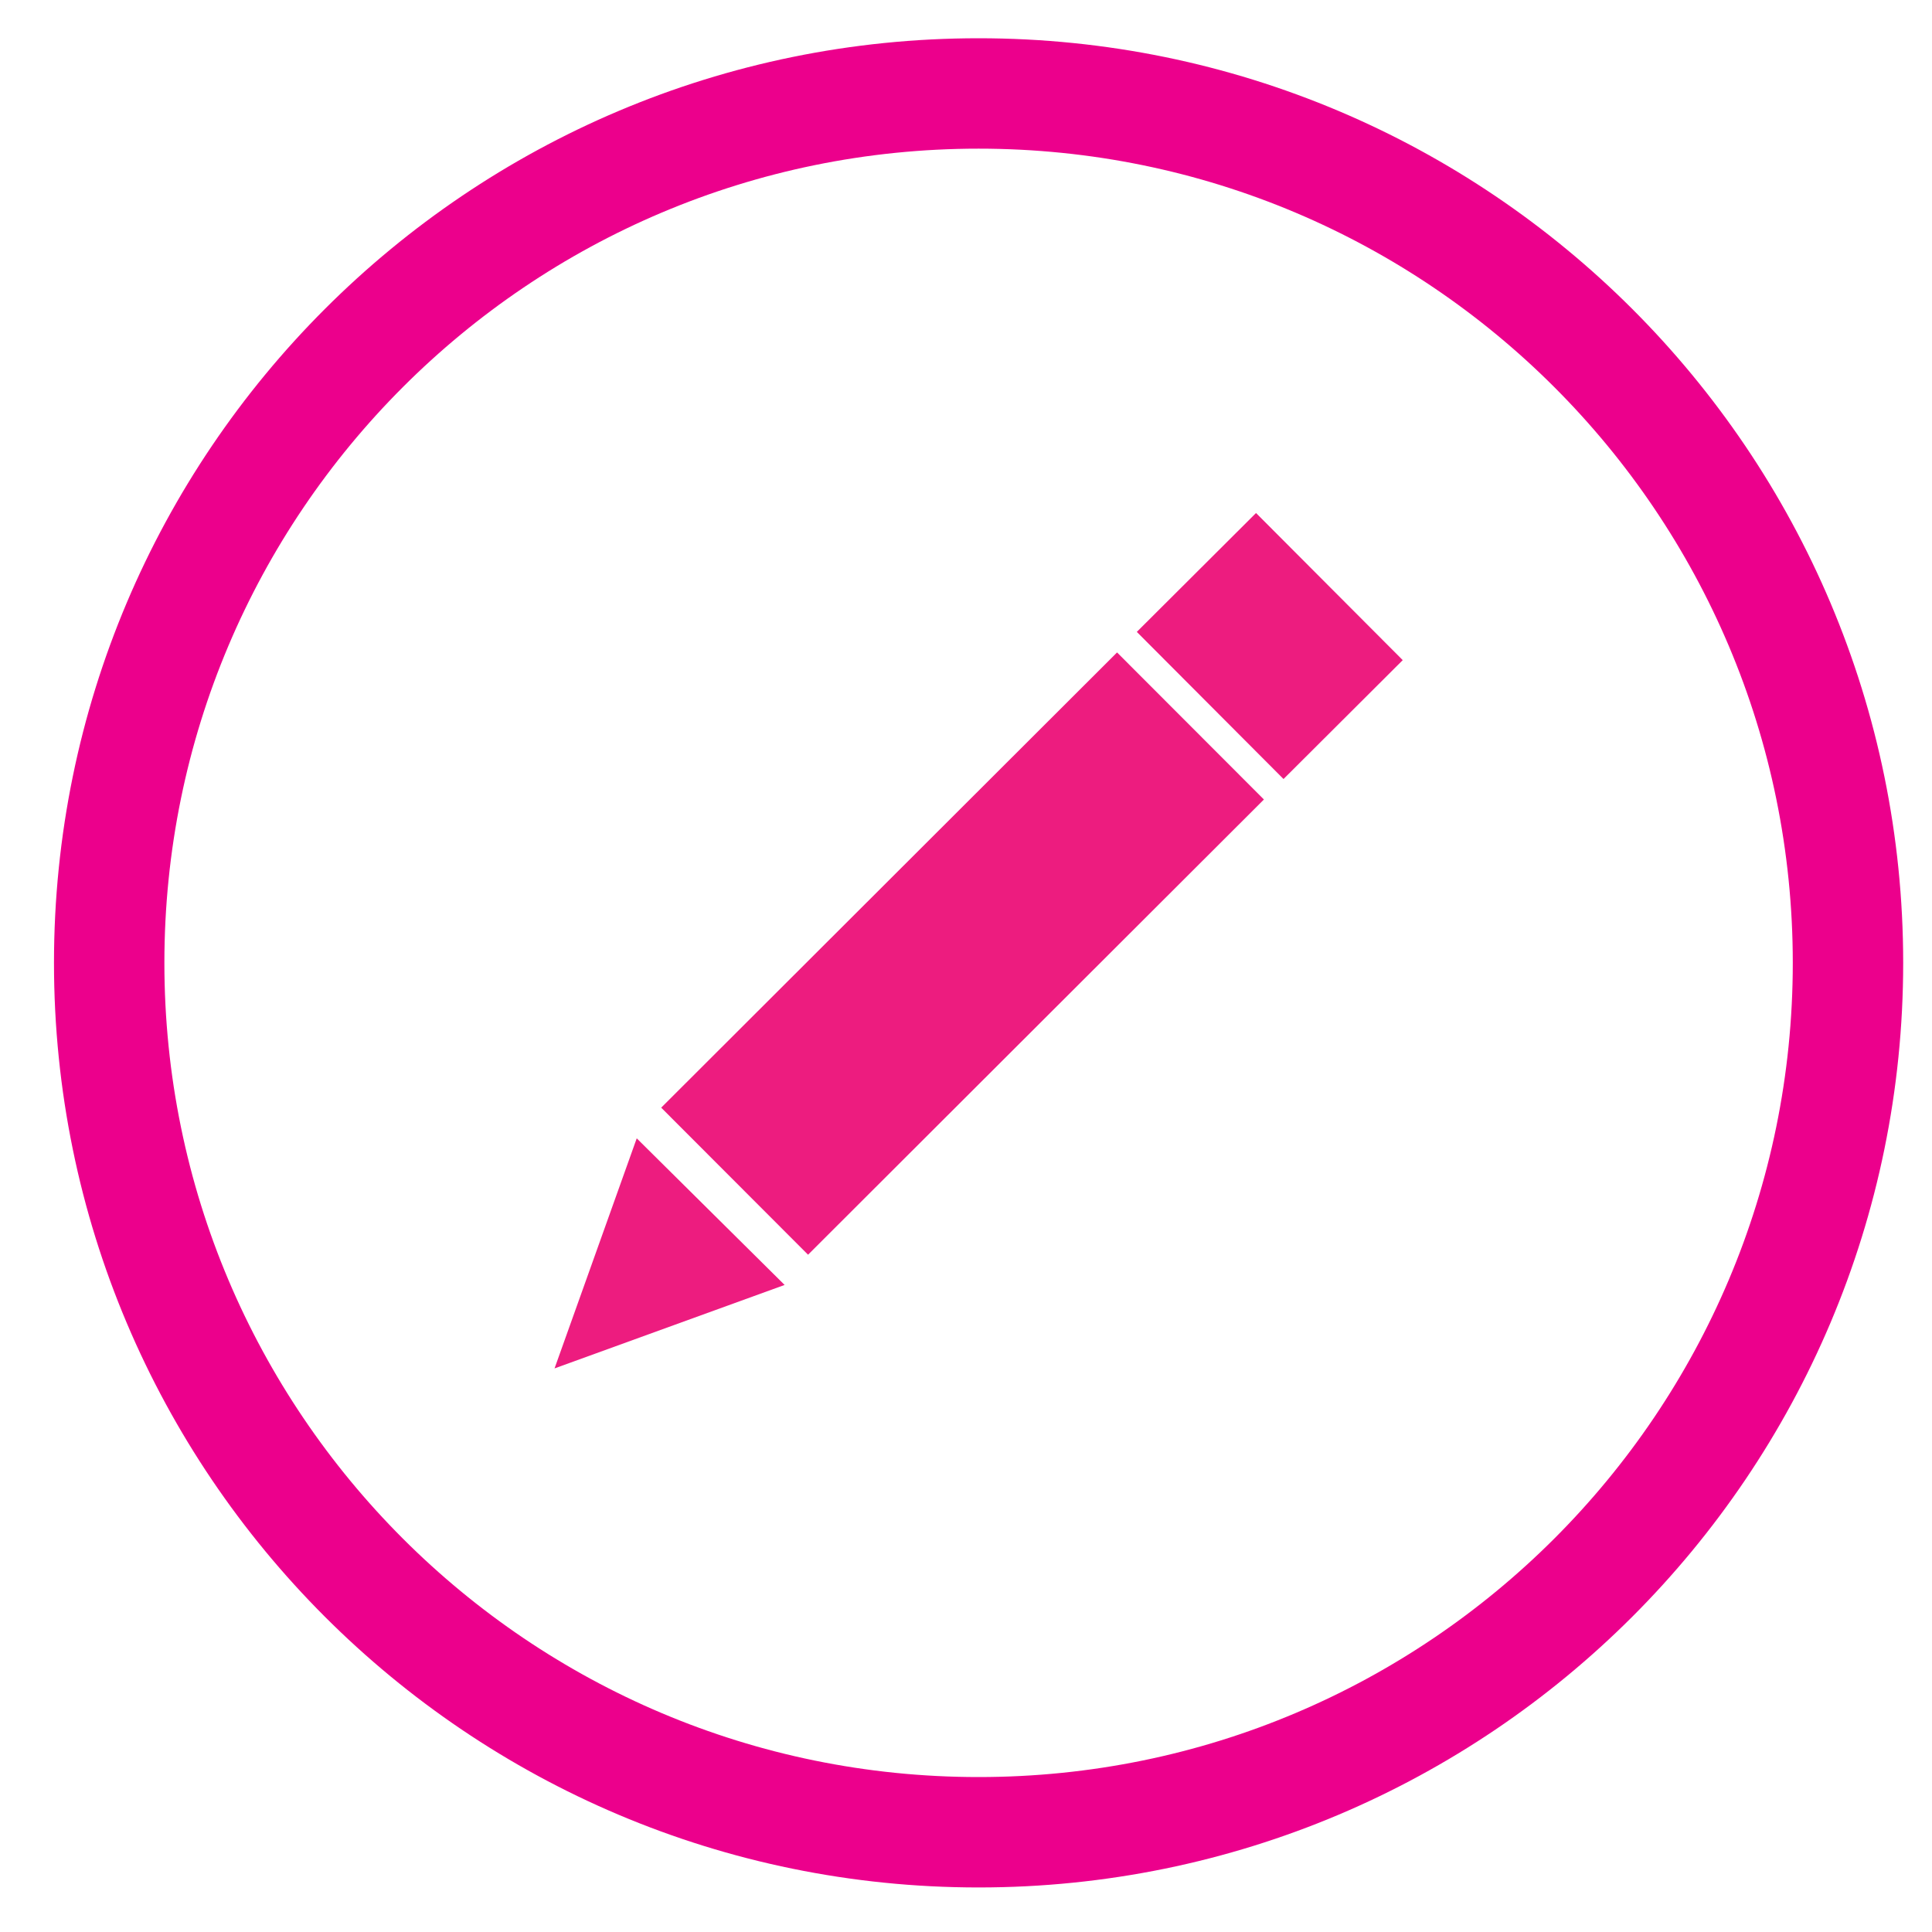
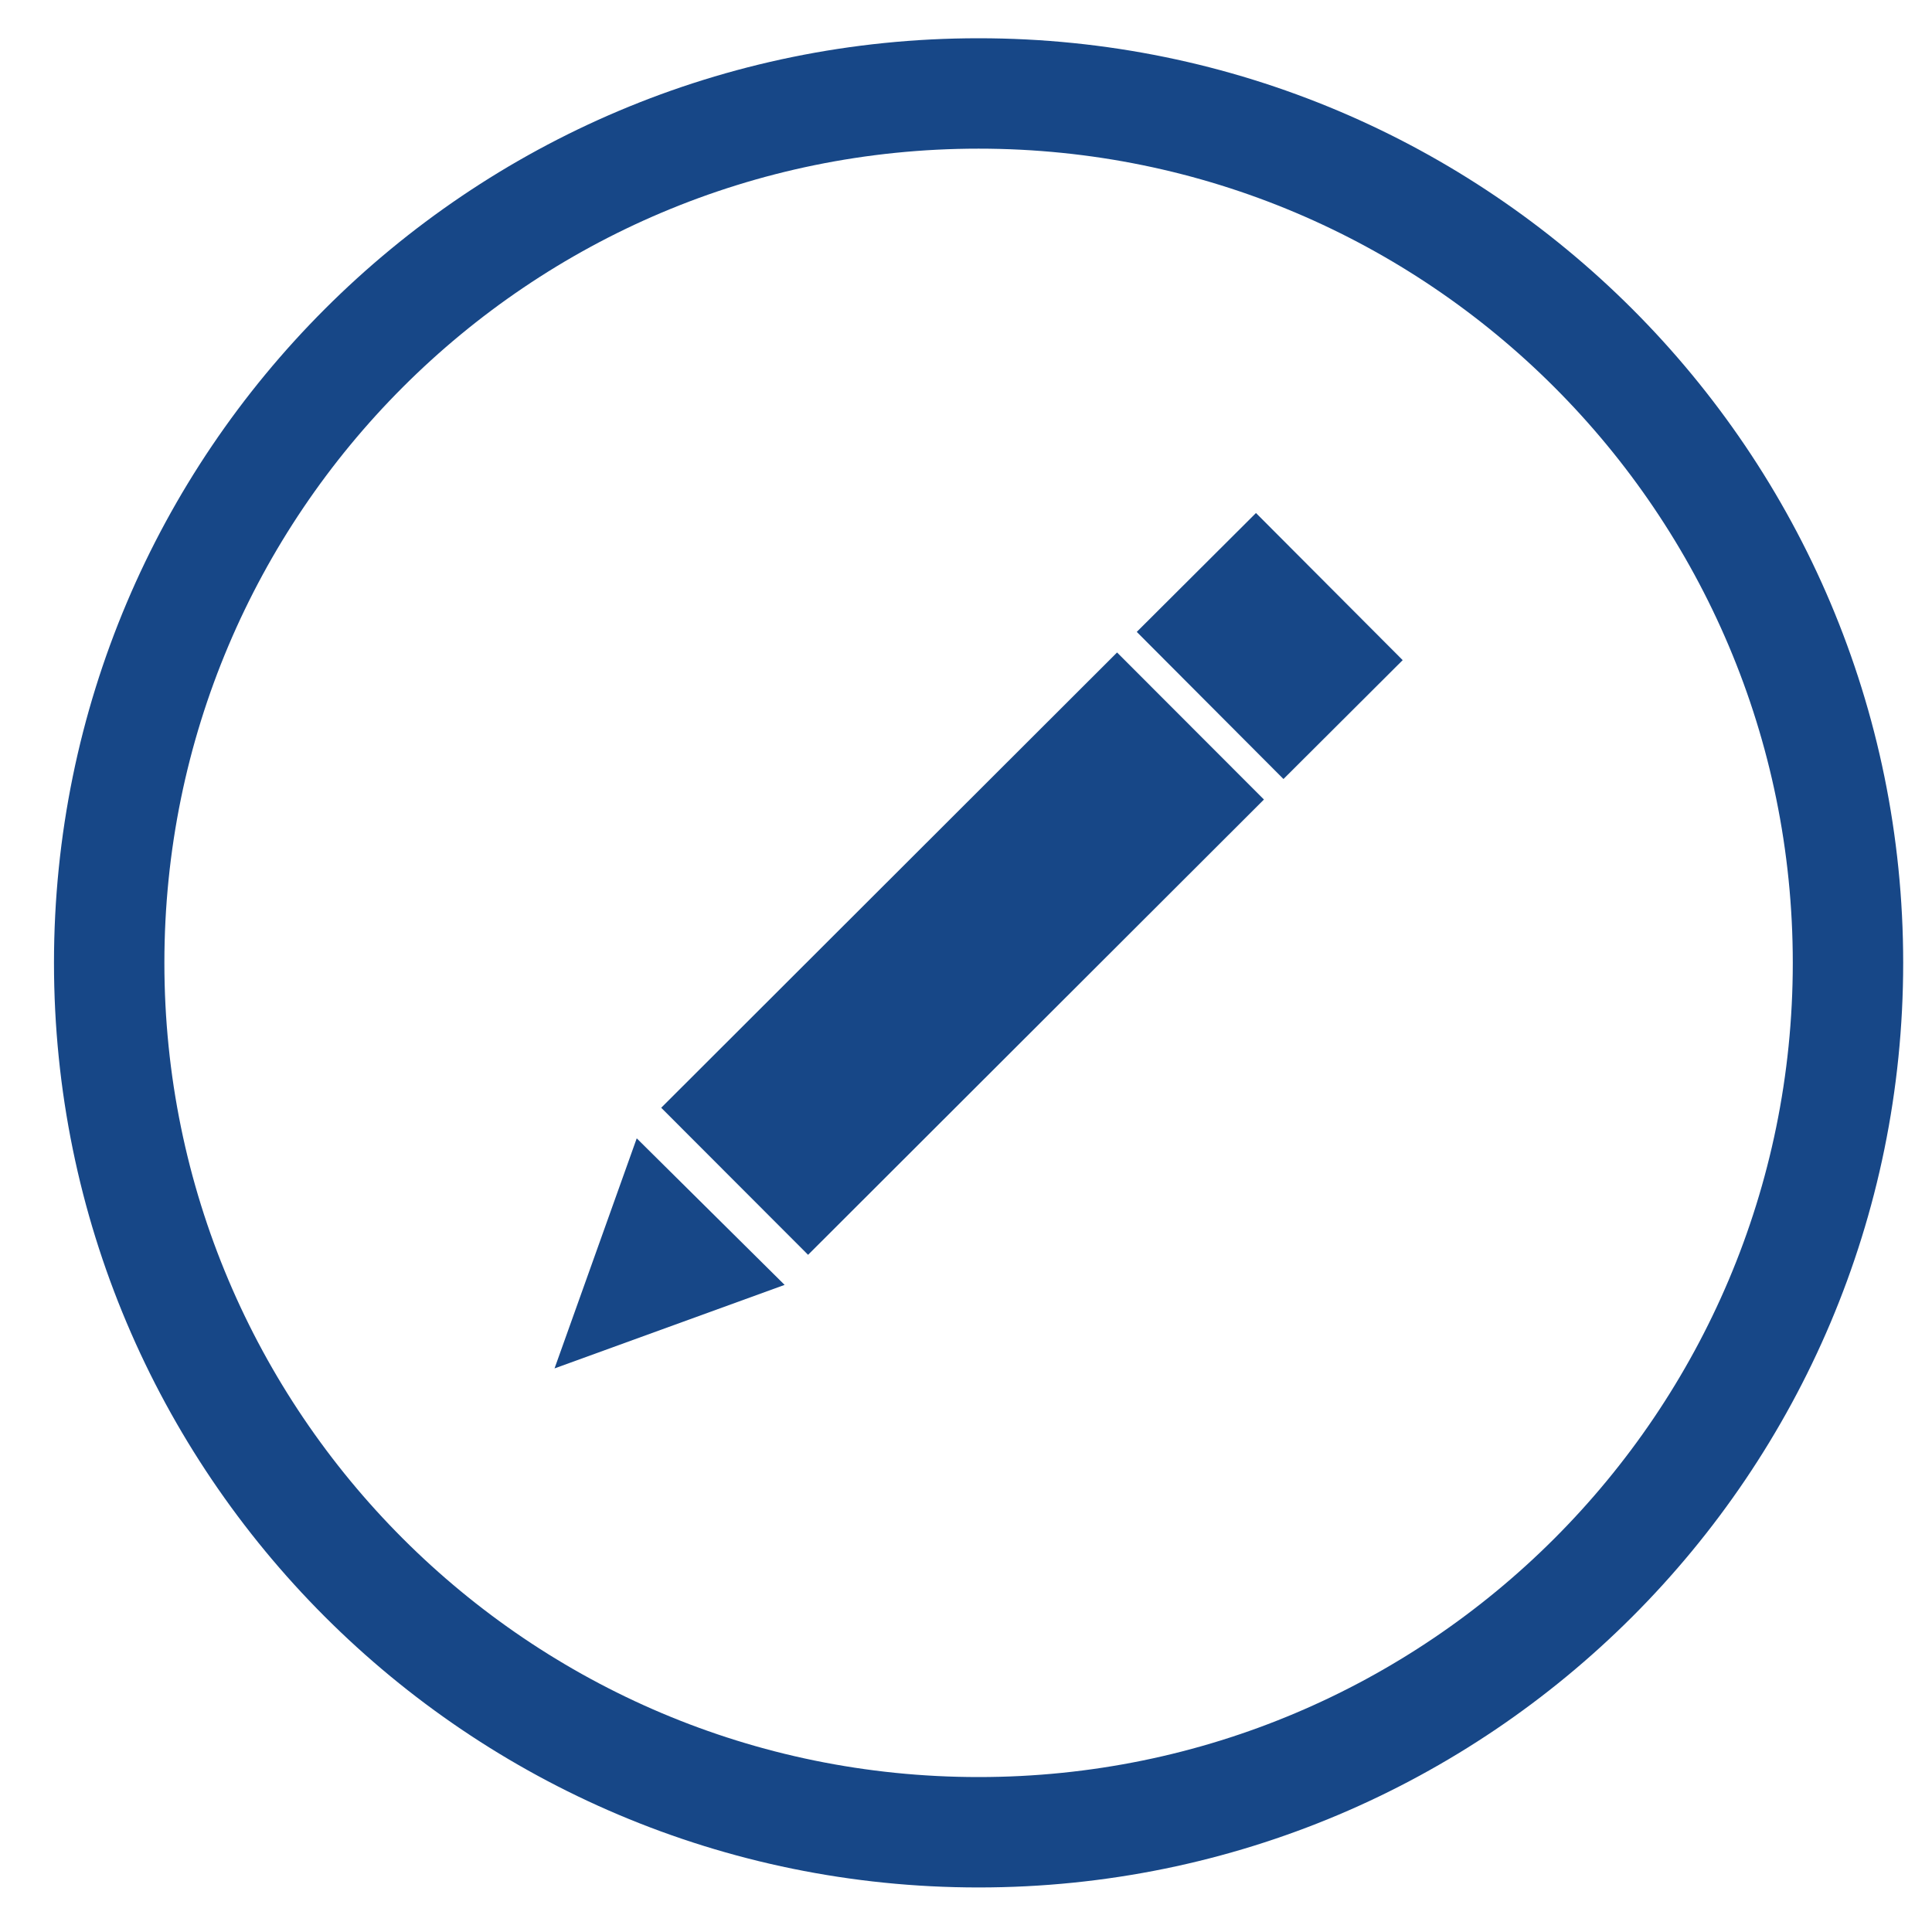
- <svg xmlns="http://www.w3.org/2000/svg" version="1.0" id="Layer_1" x="0px" y="0px" width="35px" height="35px" viewBox="0 0 35 35" enable-background="new 0 0 35 35" xml:space="preserve">
-   <circle fill="none" stroke="#EC008C" stroke-width="2" stroke-miterlimit="10" cx="17.728" cy="17.443" r="15.75" />
+ <svg xmlns="http://www.w3.org/2000/svg" version="1.1" id="Layer_1" x="0px" y="0px" width="35px" height="35px" viewBox="0 0 35 35" enable-background="new 0 0 35 35" xml:space="preserve">
+   <circle fill="none" stroke="#174787" stroke-width="2" stroke-miterlimit="10" cx="17.728" cy="17.443" r="15.75" />
  <g>
-     <rect x="15.556" y="11.44" transform="matrix(-0.7066 -0.7076 0.7076 -0.7066 17.5355 41.8213)" fill="#ED1C7F" width="3.765" height="11.671" />
-     <rect x="21.12" y="10.179" transform="matrix(-0.7061 -0.7081 0.7081 -0.7061 30.9573 36.2551)" fill="#ED1C7F" width="3.764" height="3.05" />
-     <polygon fill="#ED1C7F" points="10.046,24.79 14.214,23.278 11.535,20.622  " />
+     <rect x="15.555" y="11.439" transform="matrix(0.7067 0.7076 -0.7076 0.7067 17.3383 -7.2705)" fill="#174787" width="3.765" height="11.671" />
+     <rect x="21.121" y="10.178" transform="matrix(0.7061 0.7081 -0.7081 0.7061 15.0467 -12.8487)" fill="#174787" width="3.764" height="3.05" />
+     <polygon fill="#174787" points="10.046,24.79 14.214,23.277 11.535,20.622  " />
  </g>
</svg>
